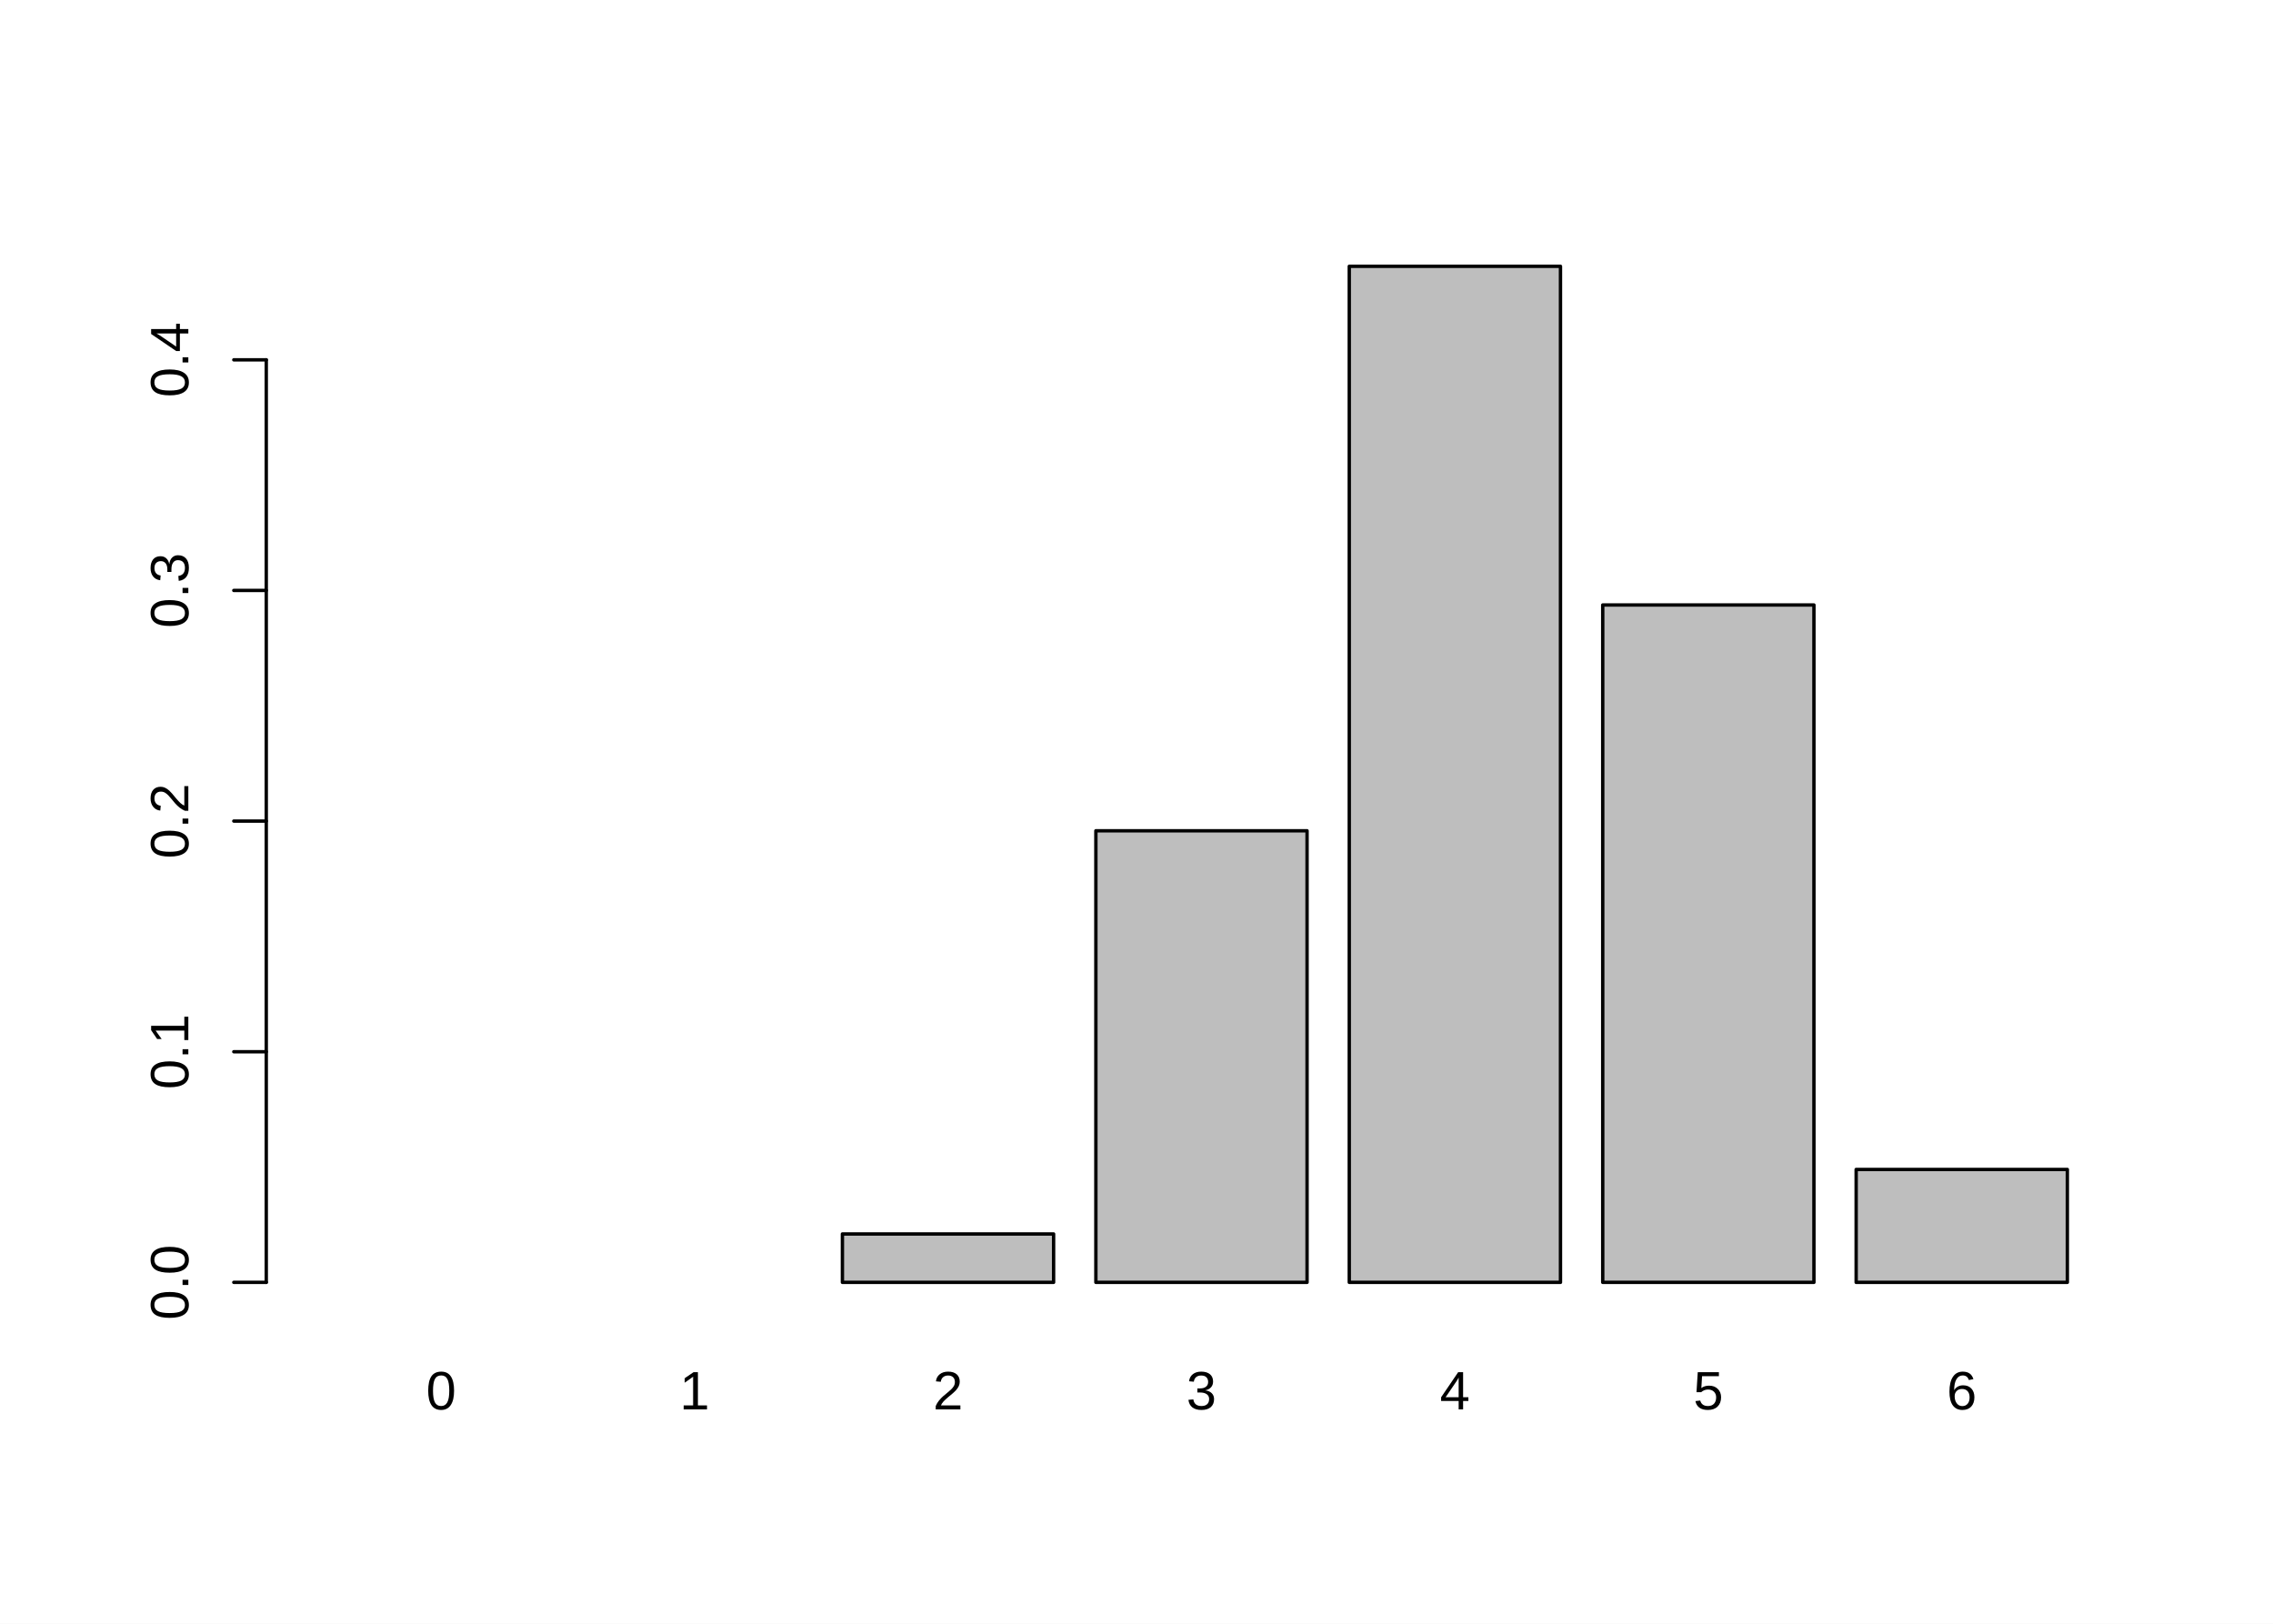
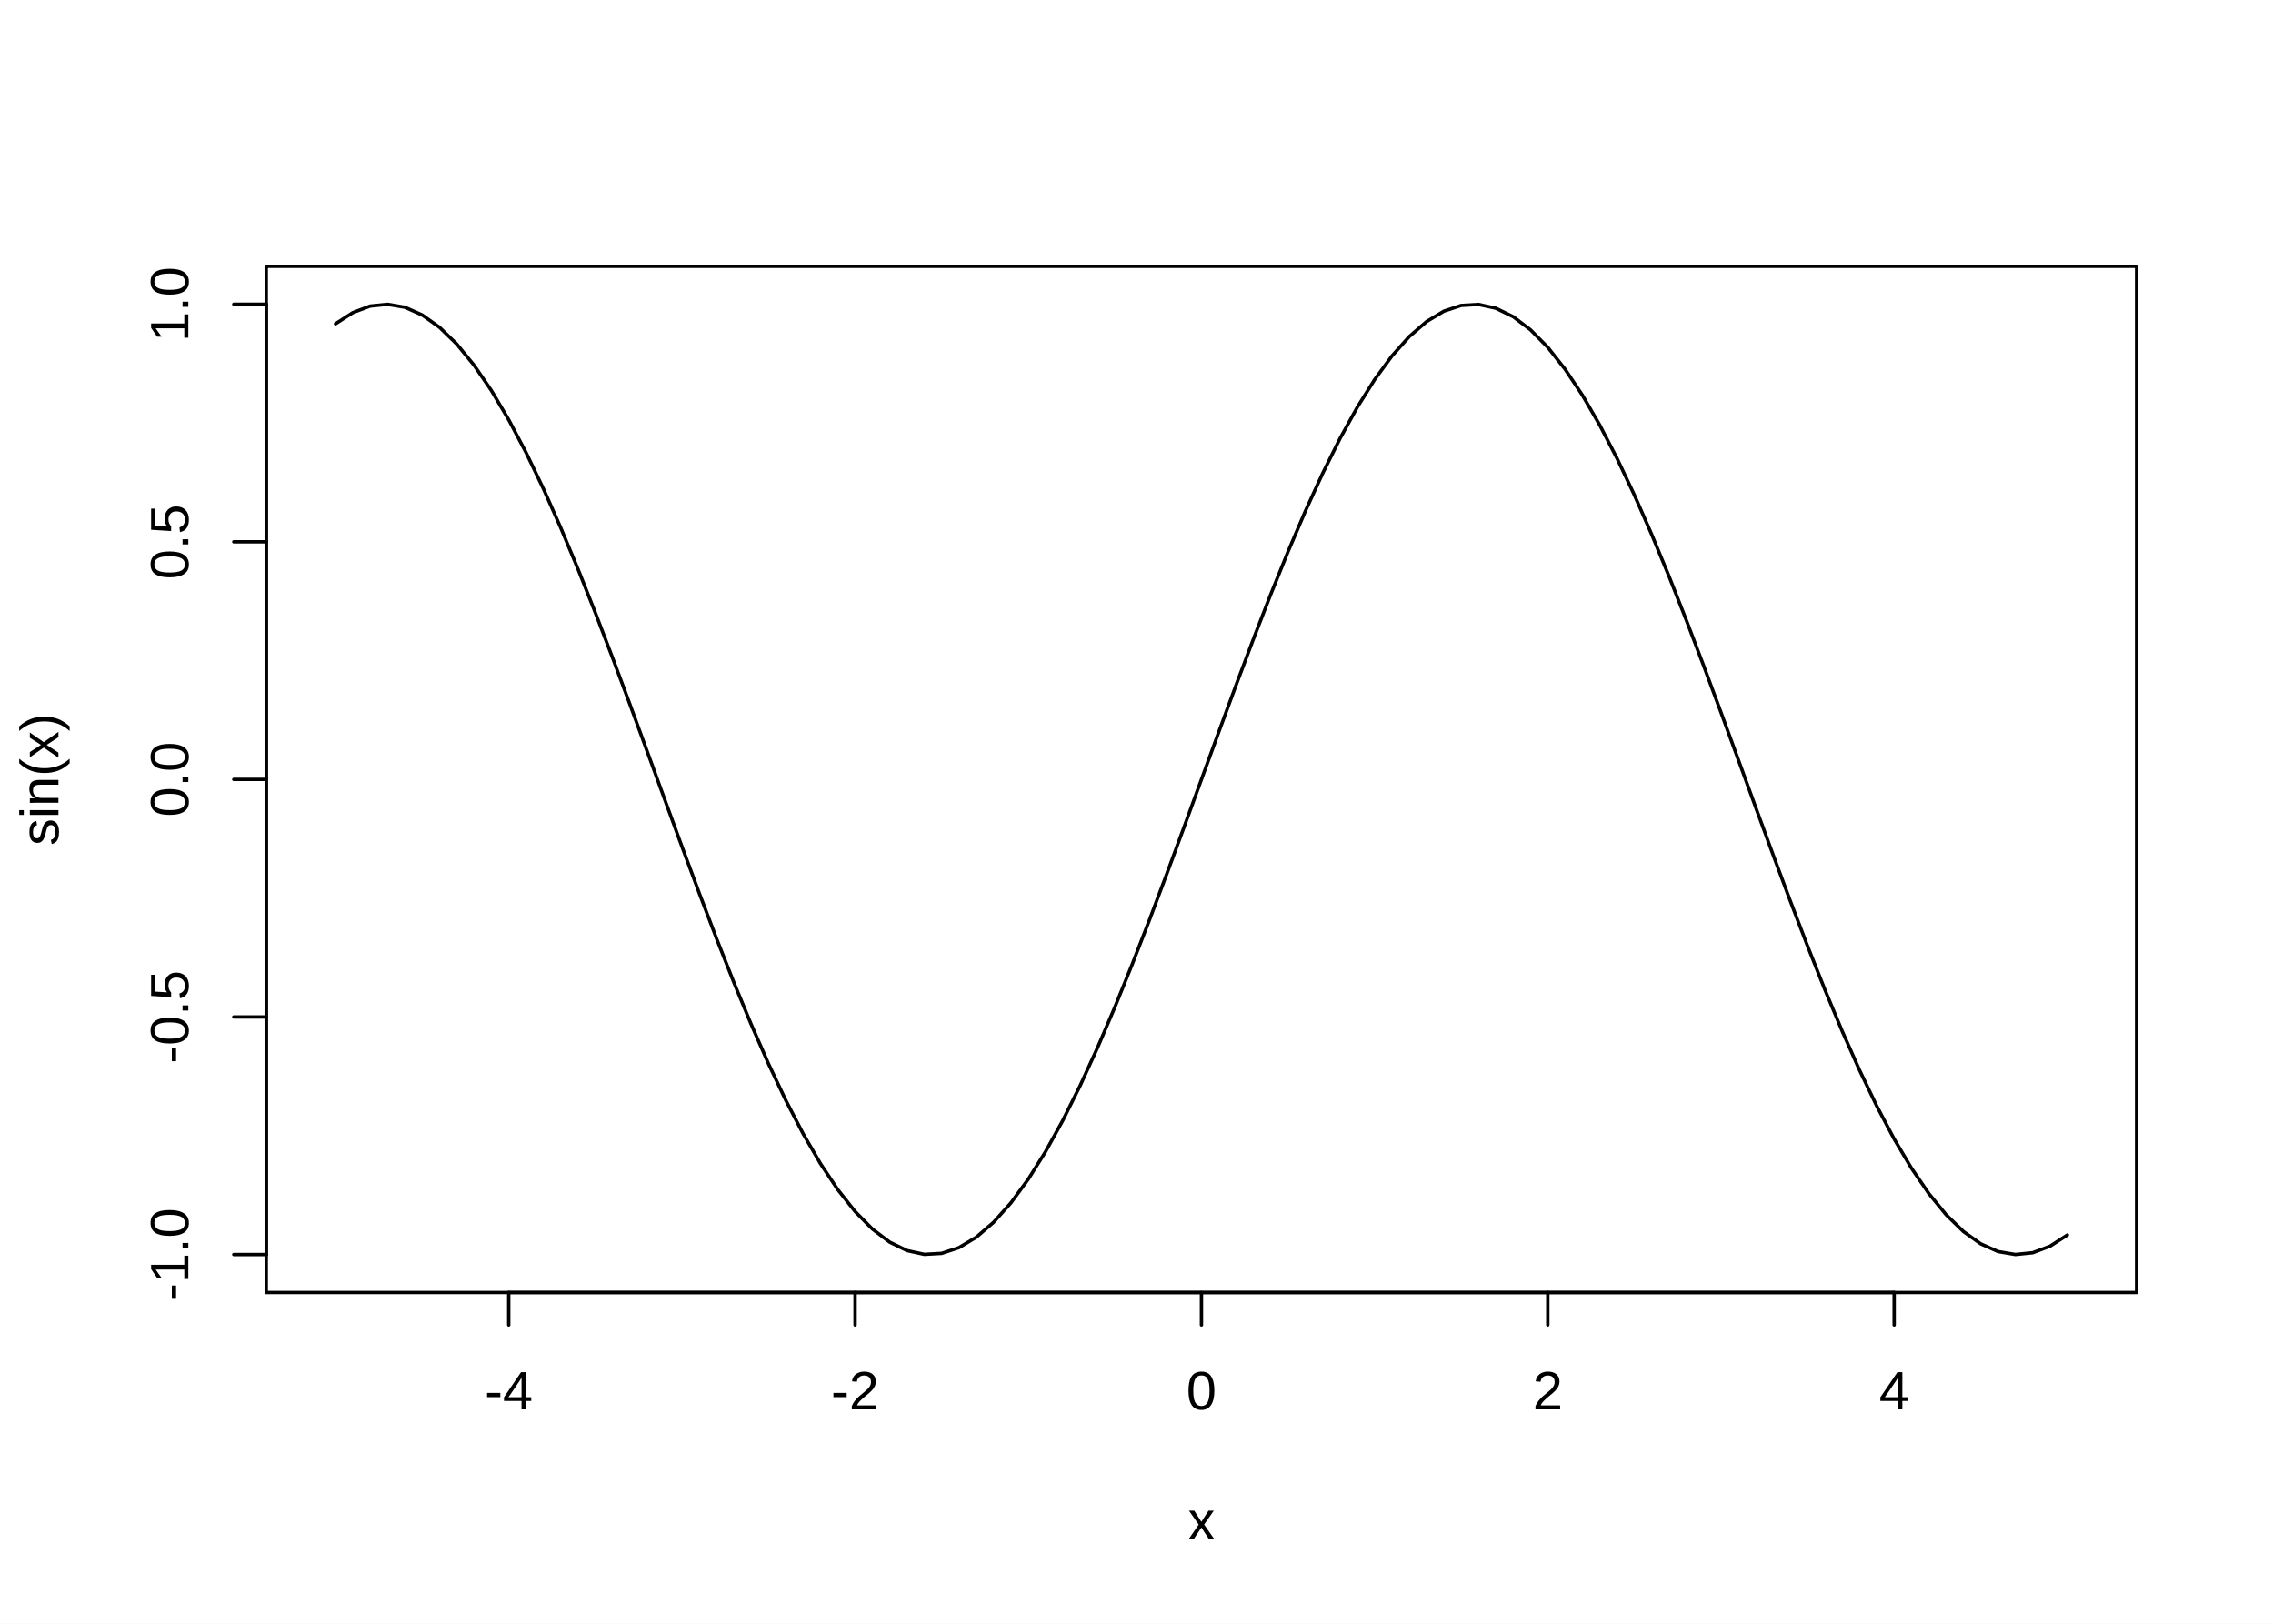
<svg xmlns="http://www.w3.org/2000/svg" viewBox="0 0 504.00 360.00">
  <defs>
    <style type="text/css">
    line, polyline, polygon, path, rect, circle {
      fill: none;
      stroke: #000000;
      stroke-linecap: round;
      stroke-linejoin: round;
      stroke-miterlimit: 10.00;
    }
  </style>
  </defs>
  <rect width="100%" height="100%" style="stroke: none; fill: #FFFFFF;" />
-   <rect x="74.40" y="284.31" width="46.83" height="0.00" style="stroke-width: 0.75; fill: #BEBEBE;" />
-   <rect x="130.60" y="284.31" width="46.83" height="0.00" style="stroke-width: 0.75; fill: #BEBEBE;" />
-   <rect x="186.79" y="273.58" width="46.83" height="10.73" style="stroke-width: 0.75; fill: #BEBEBE;" />
-   <rect x="242.99" y="184.19" width="46.83" height="100.12" style="stroke-width: 0.75; fill: #BEBEBE;" />
-   <rect x="299.18" y="59.04" width="46.83" height="225.27" style="stroke-width: 0.75; fill: #BEBEBE;" />
-   <rect x="355.38" y="134.13" width="46.83" height="150.18" style="stroke-width: 0.75; fill: #BEBEBE;" />
-   <rect x="411.57" y="259.28" width="46.83" height="25.03" style="stroke-width: 0.75; fill: #BEBEBE;" />
-   <text x="94.48" y="312.48" style="font-size: 12.00px; font-family: Arial;" textLength="6.67px" lengthAdjust="spacingAndGlyphs">0</text>
-   <text x="150.67" y="312.48" style="font-size: 12.00px; font-family: Arial;" textLength="6.67px" lengthAdjust="spacingAndGlyphs">1</text>
-   <text x="206.87" y="312.48" style="font-size: 12.00px; font-family: Arial;" textLength="6.67px" lengthAdjust="spacingAndGlyphs">2</text>
-   <text x="263.06" y="312.48" style="font-size: 12.00px; font-family: Arial;" textLength="6.67px" lengthAdjust="spacingAndGlyphs">3</text>
-   <text x="319.26" y="312.48" style="font-size: 12.00px; font-family: Arial;" textLength="6.67px" lengthAdjust="spacingAndGlyphs">4</text>
-   <text x="375.45" y="312.48" style="font-size: 12.00px; font-family: Arial;" textLength="6.67px" lengthAdjust="spacingAndGlyphs">5</text>
-   <text x="431.65" y="312.48" style="font-size: 12.00px; font-family: Arial;" textLength="6.67px" lengthAdjust="spacingAndGlyphs">6</text>
-   <line x1="59.04" y1="284.31" x2="59.04" y2="79.78" style="stroke-width: 0.75;" />
-   <line x1="59.04" y1="284.31" x2="51.84" y2="284.31" style="stroke-width: 0.75;" />
-   <line x1="59.04" y1="233.18" x2="51.84" y2="233.18" style="stroke-width: 0.75;" />
-   <line x1="59.04" y1="182.04" x2="51.84" y2="182.04" style="stroke-width: 0.75;" />
-   <line x1="59.04" y1="130.91" x2="51.84" y2="130.91" style="stroke-width: 0.75;" />
-   <line x1="59.04" y1="79.78" x2="51.84" y2="79.78" style="stroke-width: 0.75;" />
-   <text transform="translate(41.76,292.65) rotate(-90)" style="font-size: 12.00px; font-family: Arial;" textLength="16.68px" lengthAdjust="spacingAndGlyphs">0.0</text>
-   <text transform="translate(41.76,241.52) rotate(-90)" style="font-size: 12.00px; font-family: Arial;" textLength="16.68px" lengthAdjust="spacingAndGlyphs">0.1</text>
-   <text transform="translate(41.76,190.38) rotate(-90)" style="font-size: 12.00px; font-family: Arial;" textLength="16.68px" lengthAdjust="spacingAndGlyphs">0.2</text>
-   <text transform="translate(41.76,139.25) rotate(-90)" style="font-size: 12.00px; font-family: Arial;" textLength="16.68px" lengthAdjust="spacingAndGlyphs">0.3</text>
-   <text transform="translate(41.76,88.12) rotate(-90)" style="font-size: 12.00px; font-family: Arial;" textLength="16.68px" lengthAdjust="spacingAndGlyphs">0.4</text>
+   <defs>
+     <clipPath id="cpNTkuMDR8NDczLjc2fDI4Ni41Nnw1OS4wNA==">
+       <rect x="59.04" y="59.04" width="414.72" height="227.52" />
+     </clipPath>
+   </defs>
+   <polyline points="74.40,71.79 78.24,69.31 82.08,67.86 85.92,67.47 89.76,68.12 93.60,69.83 97.44,72.56 101.28,76.29 105.12,80.99 108.96,86.60 112.80,93.08 116.64,100.35 120.48,108.35 124.32,116.99 128.16,126.18 132.00,135.85 135.84,145.88 139.68,156.18 143.52,166.65 147.36,177.18 151.20,187.67 155.04,198.00 158.88,208.09 162.72,217.82 166.56,227.10 170.40,235.84 174.24,243.95 178.08,251.35 181.92,257.97 185.76,263.73 189.60,268.59 193.44,272.48 197.28,275.39 201.12,277.26 204.96,278.10 208.80,277.88 212.64,276.61 216.48,274.30 220.32,270.98 224.16,266.68 228.00,261.44 231.84,255.32 235.68,248.37 239.52,240.66 243.36,232.28 247.20,223.30 251.04,213.82 254.88,203.93 258.72,193.73 262.56,183.32 266.40,172.80 270.24,162.28 274.08,151.87 277.92,141.67 281.76,131.78 285.60,122.30 289.44,113.32 293.28,104.94 297.12,97.23 300.96,90.28 304.80,84.16 308.64,78.92 312.48,74.62 316.32,71.30 320.16,68.99 324.00,67.72 327.84,67.50 331.68,68.34 335.52,70.21 339.36,73.12 343.20,77.01 347.04,81.87 350.88,87.63 354.72,94.25 358.56,101.65 362.40,109.76 366.24,118.50 370.08,127.78 373.92,137.51 377.76,147.60 381.60,157.93 385.44,168.42 389.28,178.95 393.12,189.42 396.96,199.72 400.80,209.75 404.64,219.42 408.48,228.61 412.32,237.25 416.16,245.25 420.00,252.52 423.84,259.00 427.68,264.61 431.52,269.31 435.36,273.04 439.20,275.77 443.04,277.48 446.88,278.13 450.72,277.74 454.56,276.29 458.40,273.81 " style="stroke-width: 0.75;" clip-path="url(#cpNTkuMDR8NDczLjc2fDI4Ni41Nnw1OS4wNA==)" />
+   <defs>
+     <clipPath id="cpMC4wMHw1MDQuMDB8MzYwLjAwfDAuMDA=">
+       <rect x="0.00" y="0.00" width="504.00" height="360.00" />
+     </clipPath>
+   </defs>
+   <line x1="112.80" y1="286.56" x2="420.00" y2="286.56" style="stroke-width: 0.75;" clip-path="url(#cpMC4wMHw1MDQuMDB8MzYwLjAwfDAuMDA=)" />
+   <line x1="112.80" y1="286.56" x2="112.80" y2="293.76" style="stroke-width: 0.75;" clip-path="url(#cpMC4wMHw1MDQuMDB8MzYwLjAwfDAuMDA=)" />
+   <line x1="189.60" y1="286.56" x2="189.60" y2="293.76" style="stroke-width: 0.75;" clip-path="url(#cpMC4wMHw1MDQuMDB8MzYwLjAwfDAuMDA=)" />
+   <line x1="266.40" y1="286.56" x2="266.40" y2="293.76" style="stroke-width: 0.75;" clip-path="url(#cpMC4wMHw1MDQuMDB8MzYwLjAwfDAuMDA=)" />
+   <line x1="343.20" y1="286.56" x2="343.20" y2="293.76" style="stroke-width: 0.75;" clip-path="url(#cpMC4wMHw1MDQuMDB8MzYwLjAwfDAuMDA=)" />
+   <line x1="420.00" y1="286.56" x2="420.00" y2="293.76" style="stroke-width: 0.75;" clip-path="url(#cpMC4wMHw1MDQuMDB8MzYwLjAwfDAuMDA=)" />
+   <g clip-path="url(#cpMC4wMHw1MDQuMDB8MzYwLjAwfDAuMDA=)">
+     <text x="107.47" y="312.48" style="font-size: 12.00px; font-family: Arial;" textLength="10.67px" lengthAdjust="spacingAndGlyphs">-4</text>
+   </g>
+   <g clip-path="url(#cpMC4wMHw1MDQuMDB8MzYwLjAwfDAuMDA=)">
+     <text x="184.27" y="312.48" style="font-size: 12.00px; font-family: Arial;" textLength="10.67px" lengthAdjust="spacingAndGlyphs">-2</text>
+   </g>
+   <g clip-path="url(#cpMC4wMHw1MDQuMDB8MzYwLjAwfDAuMDA=)">
+     <text x="263.06" y="312.48" style="font-size: 12.00px; font-family: Arial;" textLength="6.67px" lengthAdjust="spacingAndGlyphs">0</text>
+   </g>
+   <g clip-path="url(#cpMC4wMHw1MDQuMDB8MzYwLjAwfDAuMDA=)">
+     <text x="339.86" y="312.48" style="font-size: 12.00px; font-family: Arial;" textLength="6.67px" lengthAdjust="spacingAndGlyphs">2</text>
+   </g>
+   <g clip-path="url(#cpMC4wMHw1MDQuMDB8MzYwLjAwfDAuMDA=)">
+     <text x="416.66" y="312.48" style="font-size: 12.00px; font-family: Arial;" textLength="6.67px" lengthAdjust="spacingAndGlyphs">4</text>
+   </g>
+   <line x1="59.04" y1="278.14" x2="59.04" y2="67.46" style="stroke-width: 0.75;" clip-path="url(#cpMC4wMHw1MDQuMDB8MzYwLjAwfDAuMDA=)" />
+   <line x1="59.04" y1="278.14" x2="51.84" y2="278.14" style="stroke-width: 0.75;" clip-path="url(#cpMC4wMHw1MDQuMDB8MzYwLjAwfDAuMDA=)" />
+   <line x1="59.04" y1="225.47" x2="51.84" y2="225.47" style="stroke-width: 0.75;" clip-path="url(#cpMC4wMHw1MDQuMDB8MzYwLjAwfDAuMDA=)" />
+   <line x1="59.04" y1="172.80" x2="51.84" y2="172.80" style="stroke-width: 0.75;" clip-path="url(#cpMC4wMHw1MDQuMDB8MzYwLjAwfDAuMDA=)" />
+   <line x1="59.04" y1="120.13" x2="51.84" y2="120.13" style="stroke-width: 0.75;" clip-path="url(#cpMC4wMHw1MDQuMDB8MzYwLjAwfDAuMDA=)" />
+   <line x1="59.04" y1="67.46" x2="51.84" y2="67.46" style="stroke-width: 0.75;" clip-path="url(#cpMC4wMHw1MDQuMDB8MzYwLjAwfDAuMDA=)" />
+   <g clip-path="url(#cpMC4wMHw1MDQuMDB8MzYwLjAwfDAuMDA=)">
+     <text transform="translate(41.76,288.48) rotate(-90)" style="font-size: 12.00px; font-family: Arial;" textLength="20.68px" lengthAdjust="spacingAndGlyphs">-1.0</text>
+   </g>
+   <g clip-path="url(#cpMC4wMHw1MDQuMDB8MzYwLjAwfDAuMDA=)">
+     <text transform="translate(41.76,235.81) rotate(-90)" style="font-size: 12.00px; font-family: Arial;" textLength="20.68px" lengthAdjust="spacingAndGlyphs">-0.5</text>
+   </g>
+   <g clip-path="url(#cpMC4wMHw1MDQuMDB8MzYwLjAwfDAuMDA=)">
+     <text transform="translate(41.76,181.14) rotate(-90)" style="font-size: 12.00px; font-family: Arial;" textLength="16.68px" lengthAdjust="spacingAndGlyphs">0.0</text>
+   </g>
+   <g clip-path="url(#cpMC4wMHw1MDQuMDB8MzYwLjAwfDAuMDA=)">
+     <text transform="translate(41.76,128.47) rotate(-90)" style="font-size: 12.00px; font-family: Arial;" textLength="16.68px" lengthAdjust="spacingAndGlyphs">0.5</text>
+   </g>
+   <g clip-path="url(#cpMC4wMHw1MDQuMDB8MzYwLjAwfDAuMDA=)">
+     <text transform="translate(41.76,75.80) rotate(-90)" style="font-size: 12.00px; font-family: Arial;" textLength="16.68px" lengthAdjust="spacingAndGlyphs">1.0</text>
+   </g>
+   <polyline points="59.04,286.56 473.76,286.56 473.76,59.04 59.04,59.04 59.04,286.56 " style="stroke-width: 0.75;" clip-path="url(#cpMC4wMHw1MDQuMDB8MzYwLjAwfDAuMDA=)" />
+   <g clip-path="url(#cpMC4wMHw1MDQuMDB8MzYwLjAwfDAuMDA=)">
+     <text x="263.40" y="341.28" style="font-size: 12.00px; font-family: Arial;" textLength="6.00px" lengthAdjust="spacingAndGlyphs">x</text>
+   </g>
+   <g clip-path="url(#cpMC4wMHw1MDQuMDB8MzYwLjAwfDAuMDA=)">
+     <text transform="translate(12.96,187.47) rotate(-90)" style="font-size: 12.00px; font-family: Arial;" textLength="29.33px" lengthAdjust="spacingAndGlyphs">sin(x)</text>
+   </g>
</svg>
